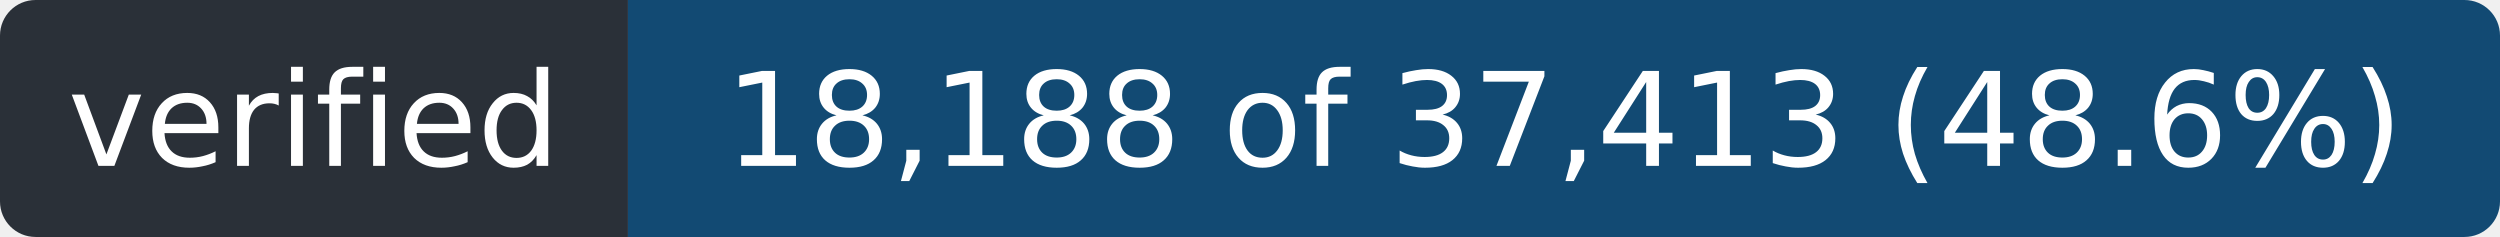
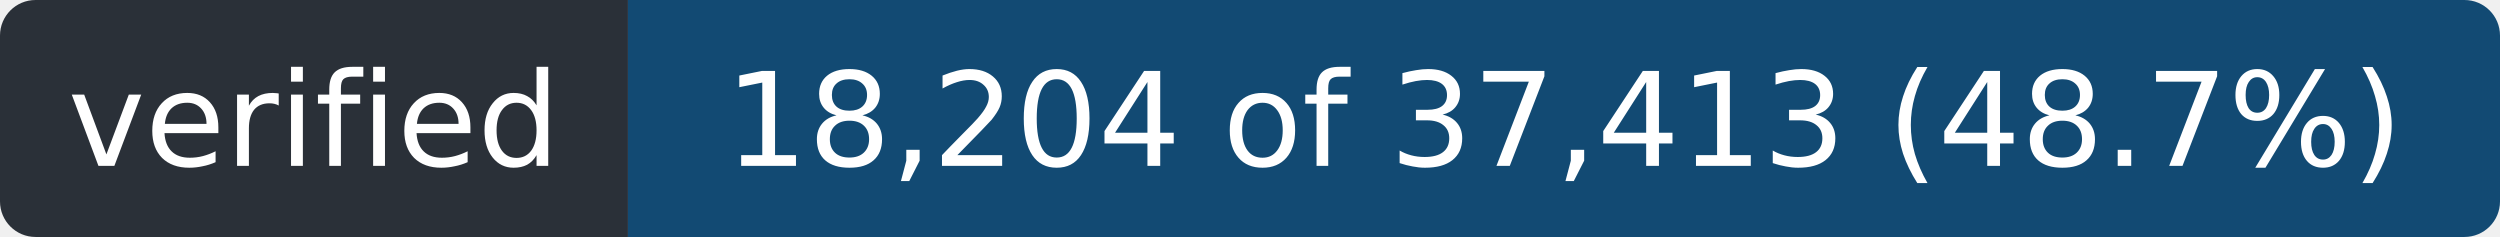
- <svg xmlns="http://www.w3.org/2000/svg" width="211" height="20" role="img" aria-label="verified: 18,188 of 37,413 (48.6%)">
+ <svg xmlns="http://www.w3.org/2000/svg" width="211" height="20" role="img" aria-label="verified: 18,204 of 37,413 (48.7%)">
  <clipPath id="r">
    <rect width="211" height="20" rx="3" />
  </clipPath>
  <g clip-path="url(#r)">
    <rect width="53" height="20" fill="#2a3038" />
    <rect x="53" width="158" height="20" fill="#124a73" />
  </g>
  <g fill="#fff" font-family="Verdana,Geneva,DejaVu Sans,sans-serif" font-size="11" text-anchor="middle">
    <text x="26.5" y="14" textLength="41">verified</text>
-     <text x="132.0" y="14" textLength="146">18,188 of 37,413 (48.6%)</text>
+     <text x="132.0" y="14" textLength="146">18,204 of 37,413 (48.7%)</text>
  </g>
</svg>
